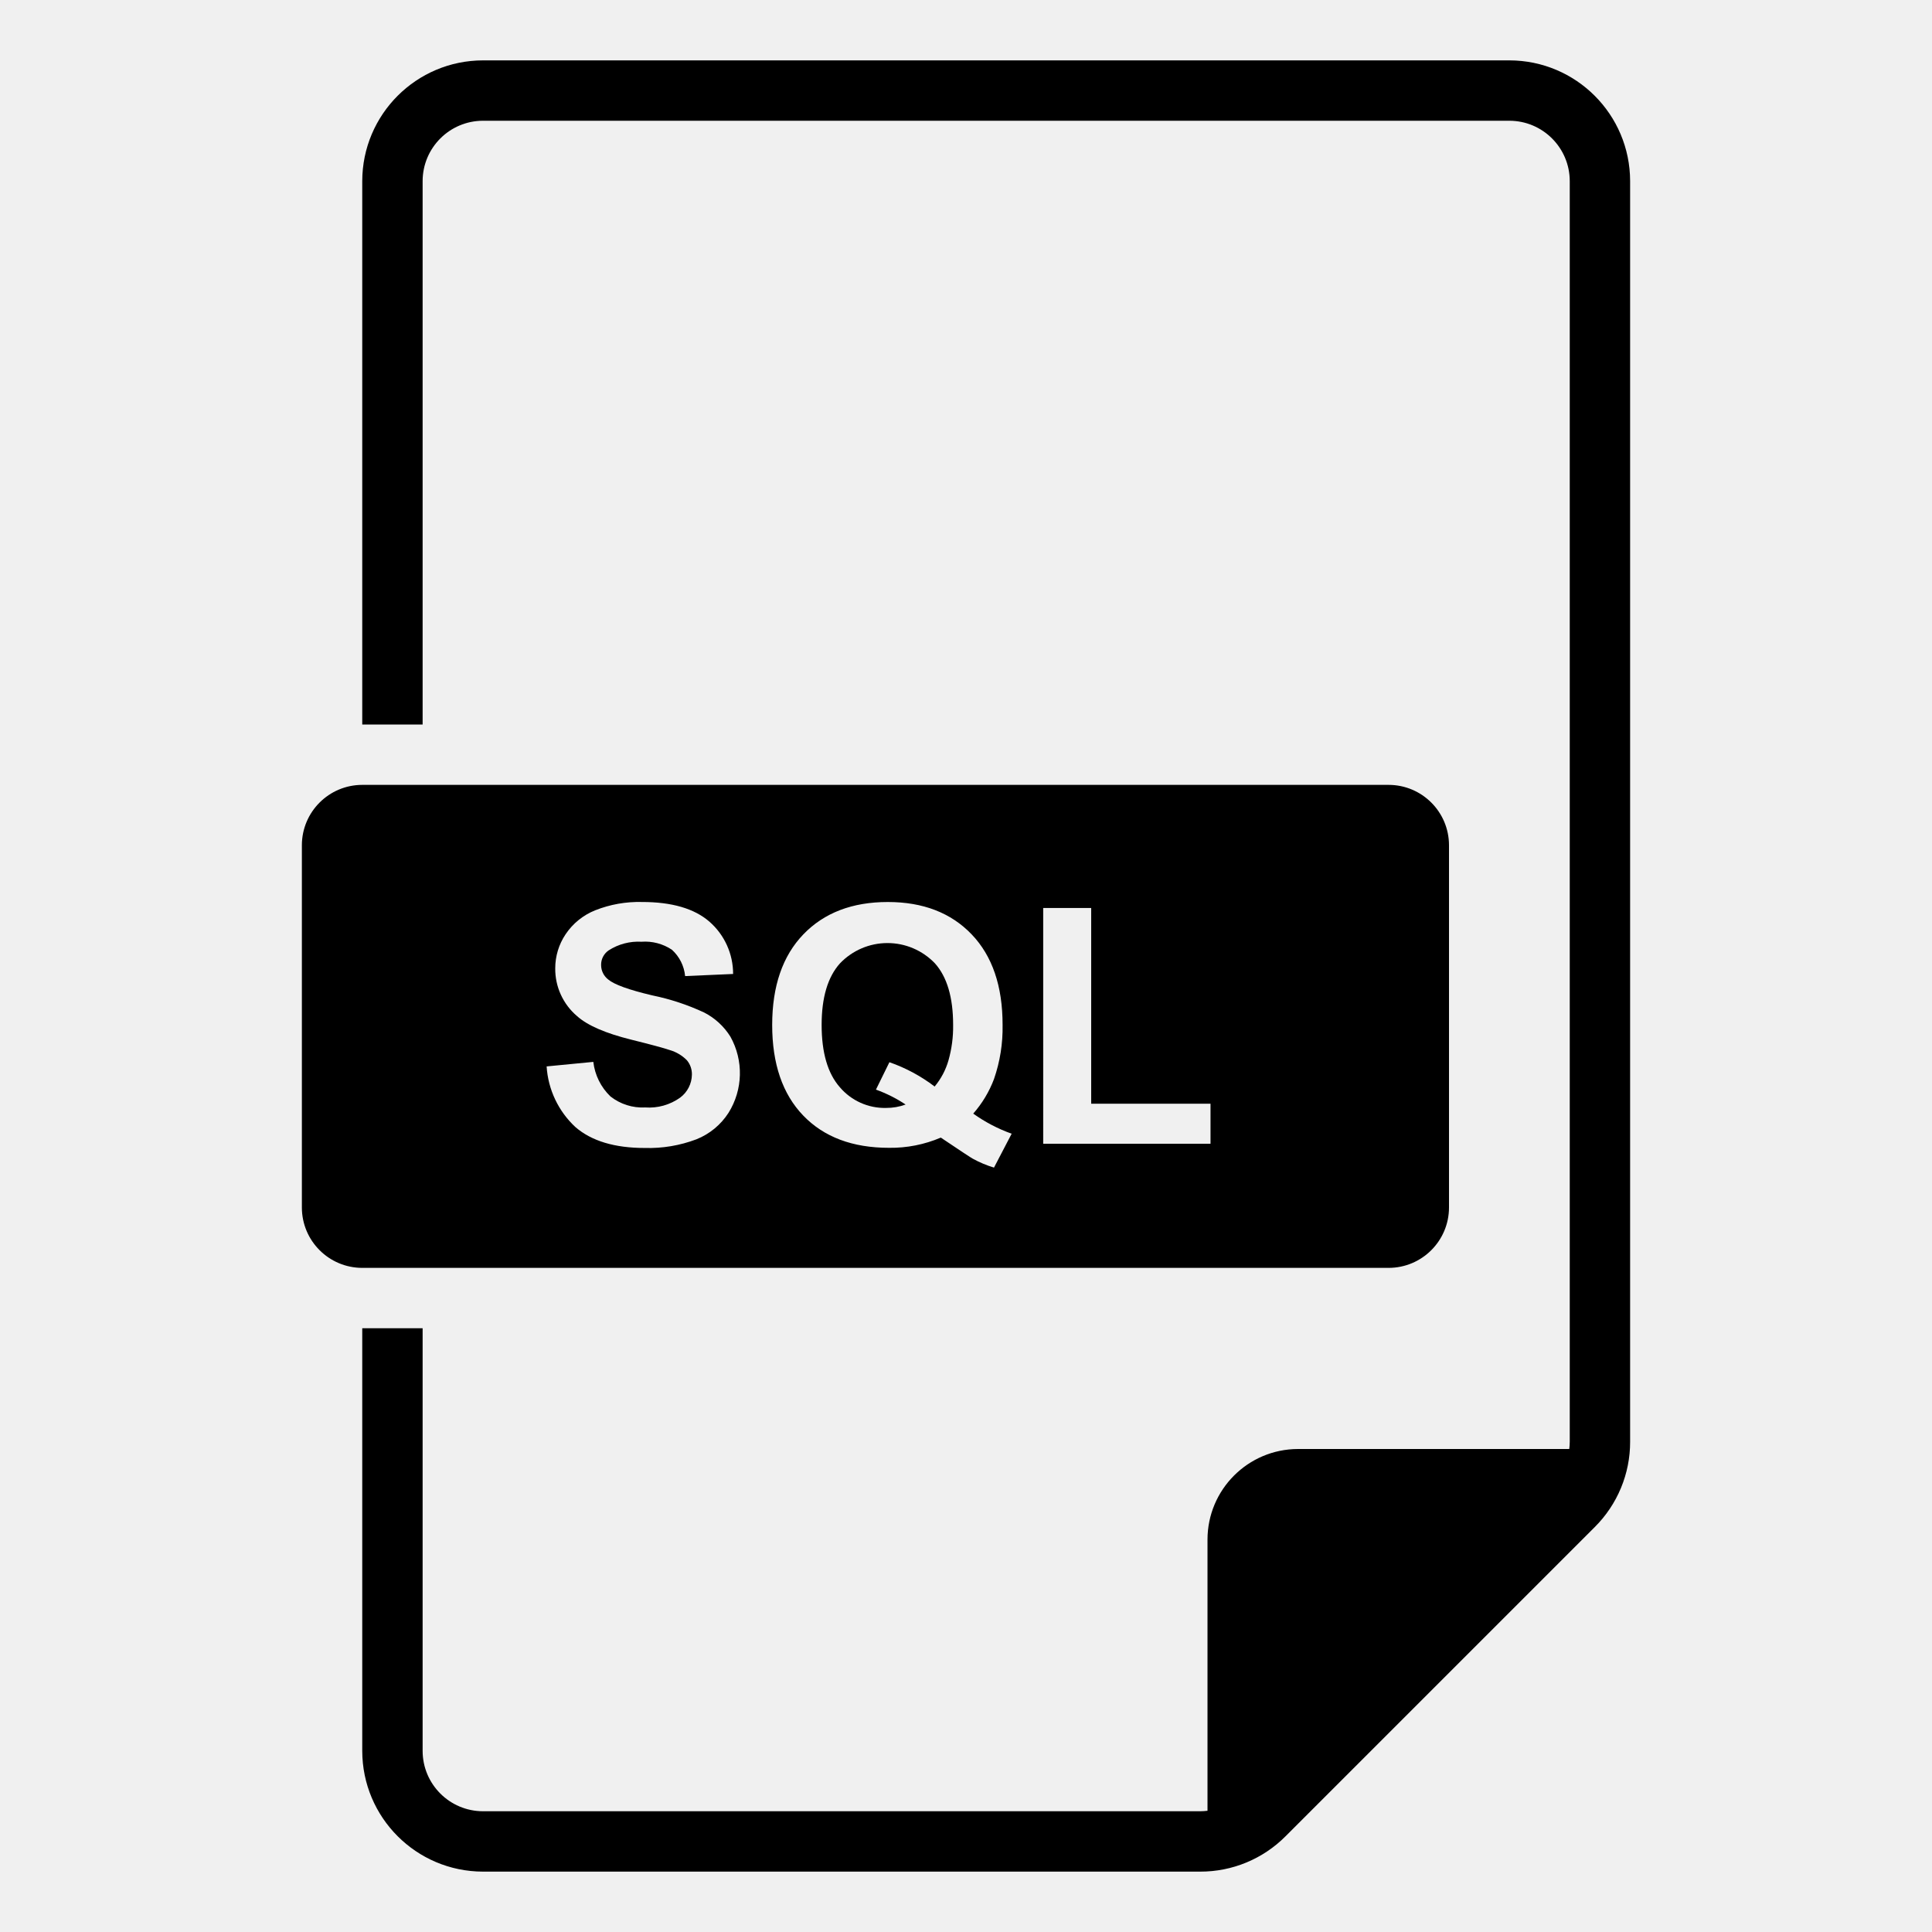
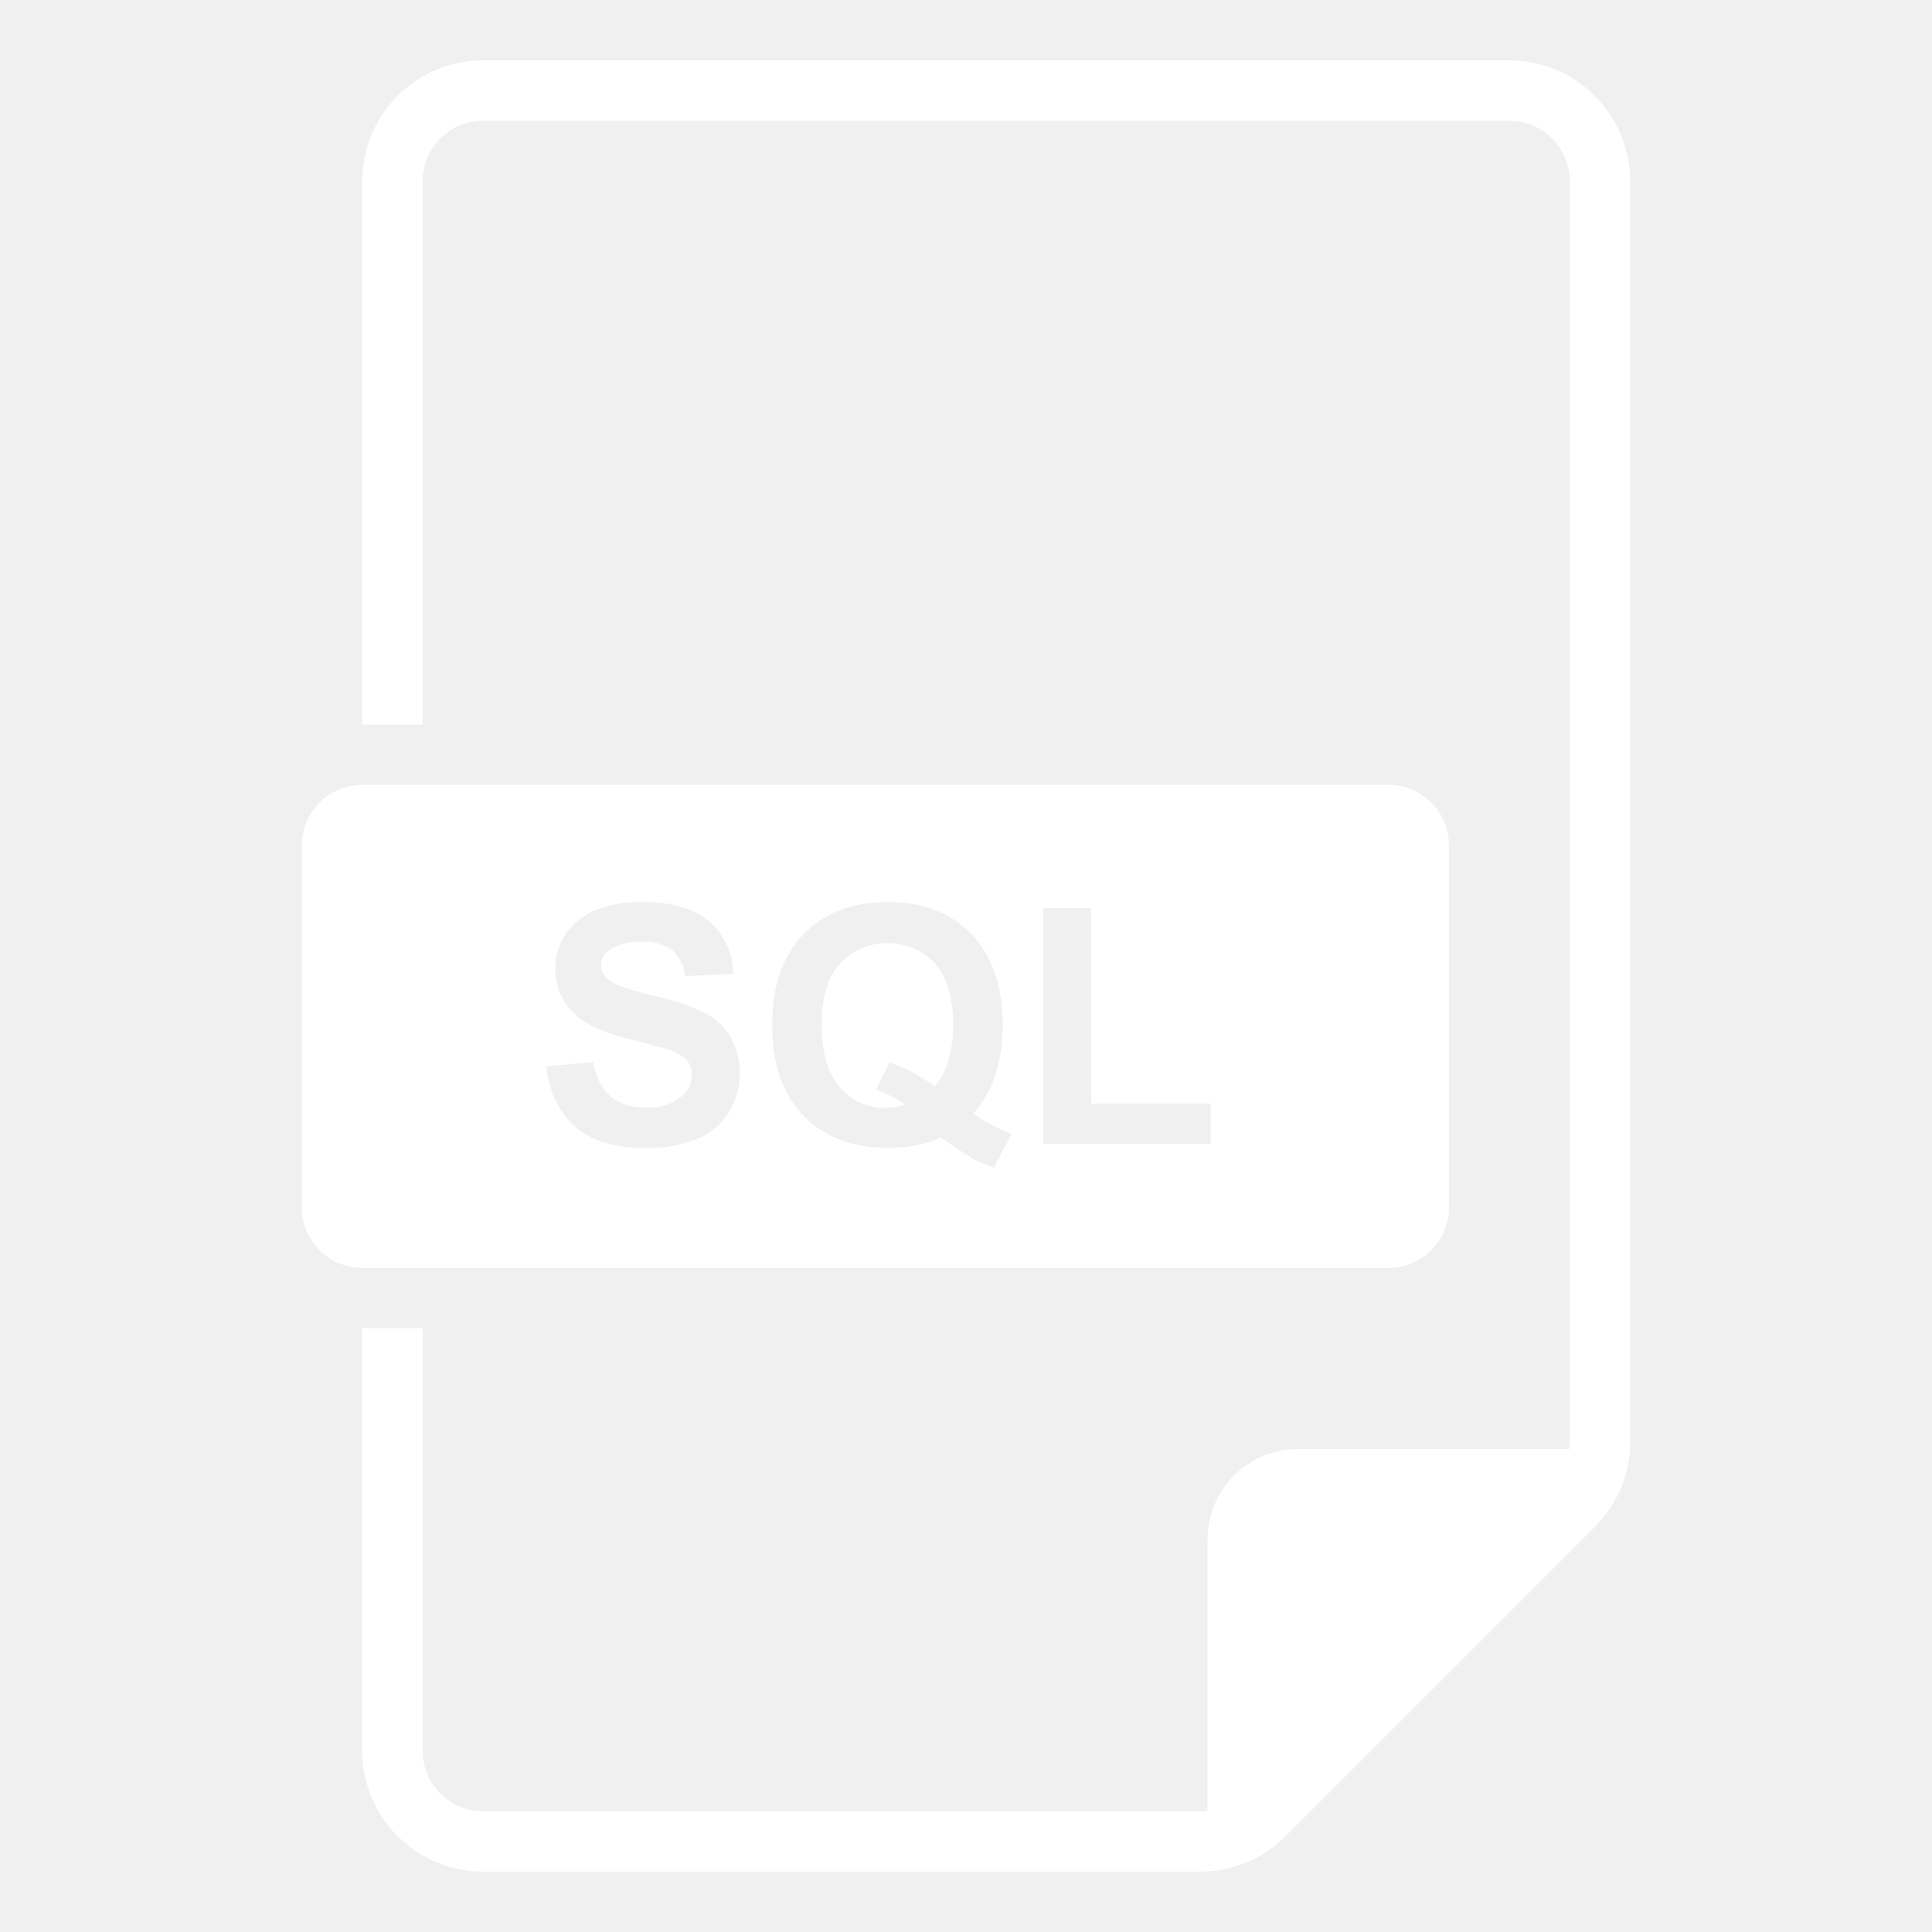
- <svg xmlns="http://www.w3.org/2000/svg" height="256" viewBox="0 0 256 256" width="256">
+ <svg xmlns="http://www.w3.org/2000/svg" fill="white" height="256" viewBox="0 0 256 256" width="256">
  <g id="sql">
    <g>
      <path d="M184,168a8.009,8.009,0,0,0,8-8V112a8.009,8.009,0,0,0-8-8H48a8.009,8.009,0,0,0-8,8v48a8.009,8.009,0,0,0,8,8Zm-45.771-47.684h6.359v25.932H160.4v5.307H138.229Zm-31.781,3.491q4.125-4.286,11.193-4.286,7,0,11.107,4.286t4.1,12a20.711,20.711,0,0,1-1.139,7.176,14.909,14.909,0,0,1-2.75,4.576,20.775,20.775,0,0,0,5.091,2.664l-2.342,4.49a14.542,14.542,0,0,1-2.814-1.182q-.3-.151-4.232-2.793a16.919,16.919,0,0,1-6.854,1.354q-7.262,0-11.376-4.275t-4.114-12.01Q102.323,128.094,106.448,123.808ZM91.027,140.5a5.242,5.242,0,0,0-2.288-1.364q-1.118-.387-5.092-1.375-5.114-1.267-7.176-3.115a8.2,8.2,0,0,1-2.9-6.338,8.1,8.1,0,0,1,1.364-4.5,8.538,8.538,0,0,1,3.932-3.19,15.756,15.756,0,0,1,6.2-1.1q5.93,0,8.927,2.6a9.177,9.177,0,0,1,3.147,6.939l-6.359.279a5.4,5.4,0,0,0-1.751-3.491A6.412,6.412,0,0,0,85,124.785a7.268,7.268,0,0,0-4.34,1.139,2.294,2.294,0,0,0-1.01,1.955,2.418,2.418,0,0,0,.945,1.912q1.2,1.01,5.844,2.105a30.856,30.856,0,0,1,6.864,2.267,8.848,8.848,0,0,1,3.48,3.2,9.915,9.915,0,0,1-.247,10.087,9.014,9.014,0,0,1-4.254,3.513,17.844,17.844,0,0,1-6.854,1.149q-5.973,0-9.174-2.761a12.006,12.006,0,0,1-3.824-8.046l6.188-.6a7.545,7.545,0,0,0,2.267,4.576,6.852,6.852,0,0,0,4.608,1.461,7.083,7.083,0,0,0,4.63-1.3,3.868,3.868,0,0,0,1.558-3.04A2.869,2.869,0,0,0,91.027,140.5Z" />
      <path d="M117.4,146.807a7.46,7.46,0,0,0,2.6-.451,18.409,18.409,0,0,0-3.932-1.977l1.783-3.631a21.619,21.619,0,0,1,5.994,3.223,9.509,9.509,0,0,0,1.837-3.48,16.318,16.318,0,0,0,.612-4.684q0-5.457-2.406-8.153a8.7,8.7,0,0,0-12.6.011q-2.417,2.707-2.417,8.143,0,5.522,2.417,8.261A7.8,7.8,0,0,0,117.4,146.807Z" />
      <path d="M200,8H64A16.018,16.018,0,0,0,48,24V96h8V24a8.009,8.009,0,0,1,8-8H200a8.009,8.009,0,0,1,8,8V191.029a8.1,8.1,0,0,1-.065.971H172a12.013,12.013,0,0,0-12,12v35.935a8.113,8.113,0,0,1-.971.065H64a8.009,8.009,0,0,1-8-8V176H48v56a16.018,16.018,0,0,0,16,16h95.029a15.893,15.893,0,0,0,11.313-4.686l40.972-40.971A15.9,15.9,0,0,0,216,191.029V24A16.018,16.018,0,0,0,200,8Z" />
    </g>
  </g>
</svg>
